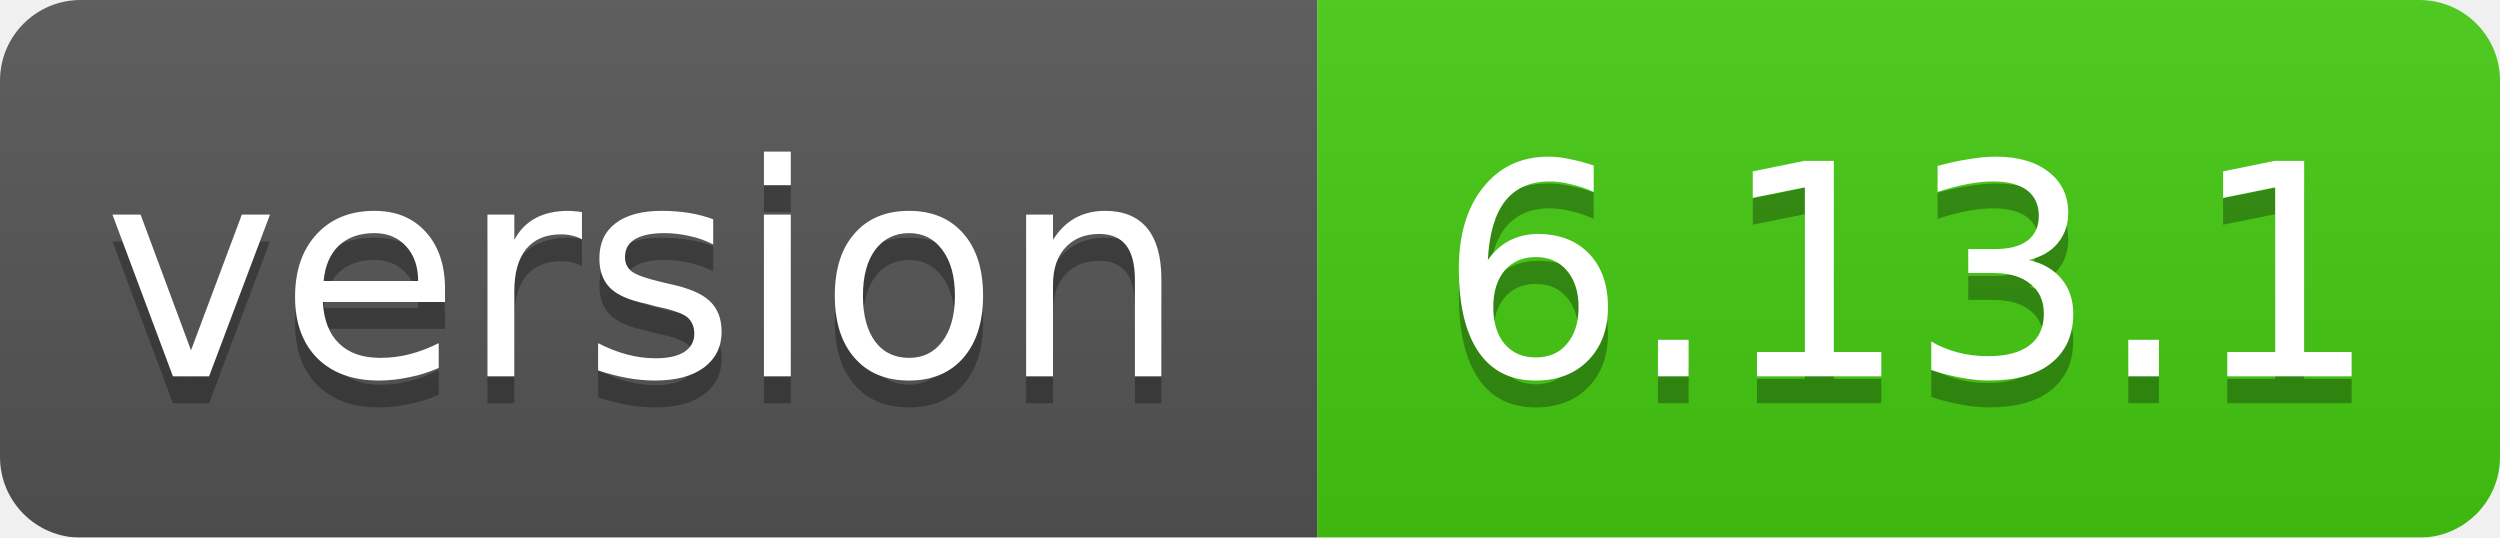
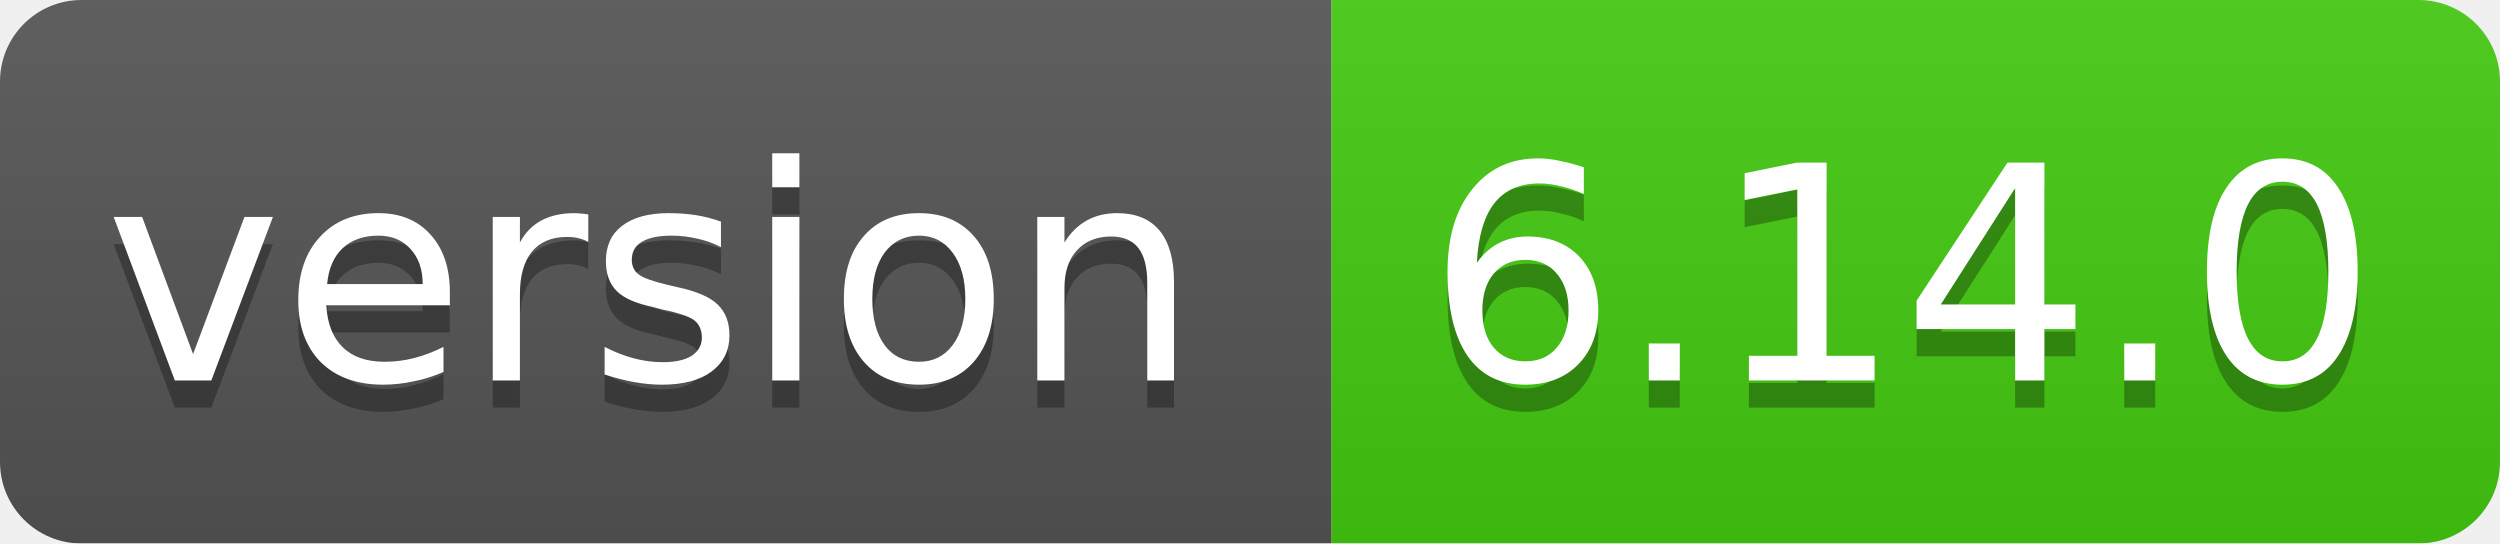
- <svg xmlns="http://www.w3.org/2000/svg" width="93" height="20">
+ <svg xmlns="http://www.w3.org/2000/svg" width="92" height="20">
  <linearGradient id="smooth" x2="0" y2="100%">
    <stop offset="0" stop-color="#bbb" stop-opacity=".1" />
    <stop offset="1" stop-opacity=".1" />
  </linearGradient>
  <mask id="round">
-     <rect width="93" height="20" rx="3" fill="#fff" />
+     <rect width="92" height="20" rx="3" fill="#fff" />
  </mask>
  <g mask="url(#round)">
    <rect width="49" height="20" fill="#555" />
-     <rect x="49" width="44" height="20" fill="#44cc11" />
-     <rect width="93" height="20" fill="url(#smooth)" />
+     <rect x="49" width="43" height="20" fill="#44cc11" />
+     <rect width="92" height="20" fill="url(#smooth)" />
  </g>
  <g fill="#fff" text-anchor="middle" font-family="DejaVu Sans,Verdana,Geneva,sans-serif" font-size="11">
    <text x="24" y="15" fill="#010101" fill-opacity=".3">version</text>
    <text x="24" y="14">version</text>
-     <text x="71" y="15" fill="#010101" fill-opacity=".3">6.13.1</text>
-     <text x="71" y="14">6.13.1</text>
+     <text x="70" y="15" fill="#010101" fill-opacity=".3">6.14.0</text>
+     <text x="70" y="14">6.14.0</text>
  </g>
</svg>
